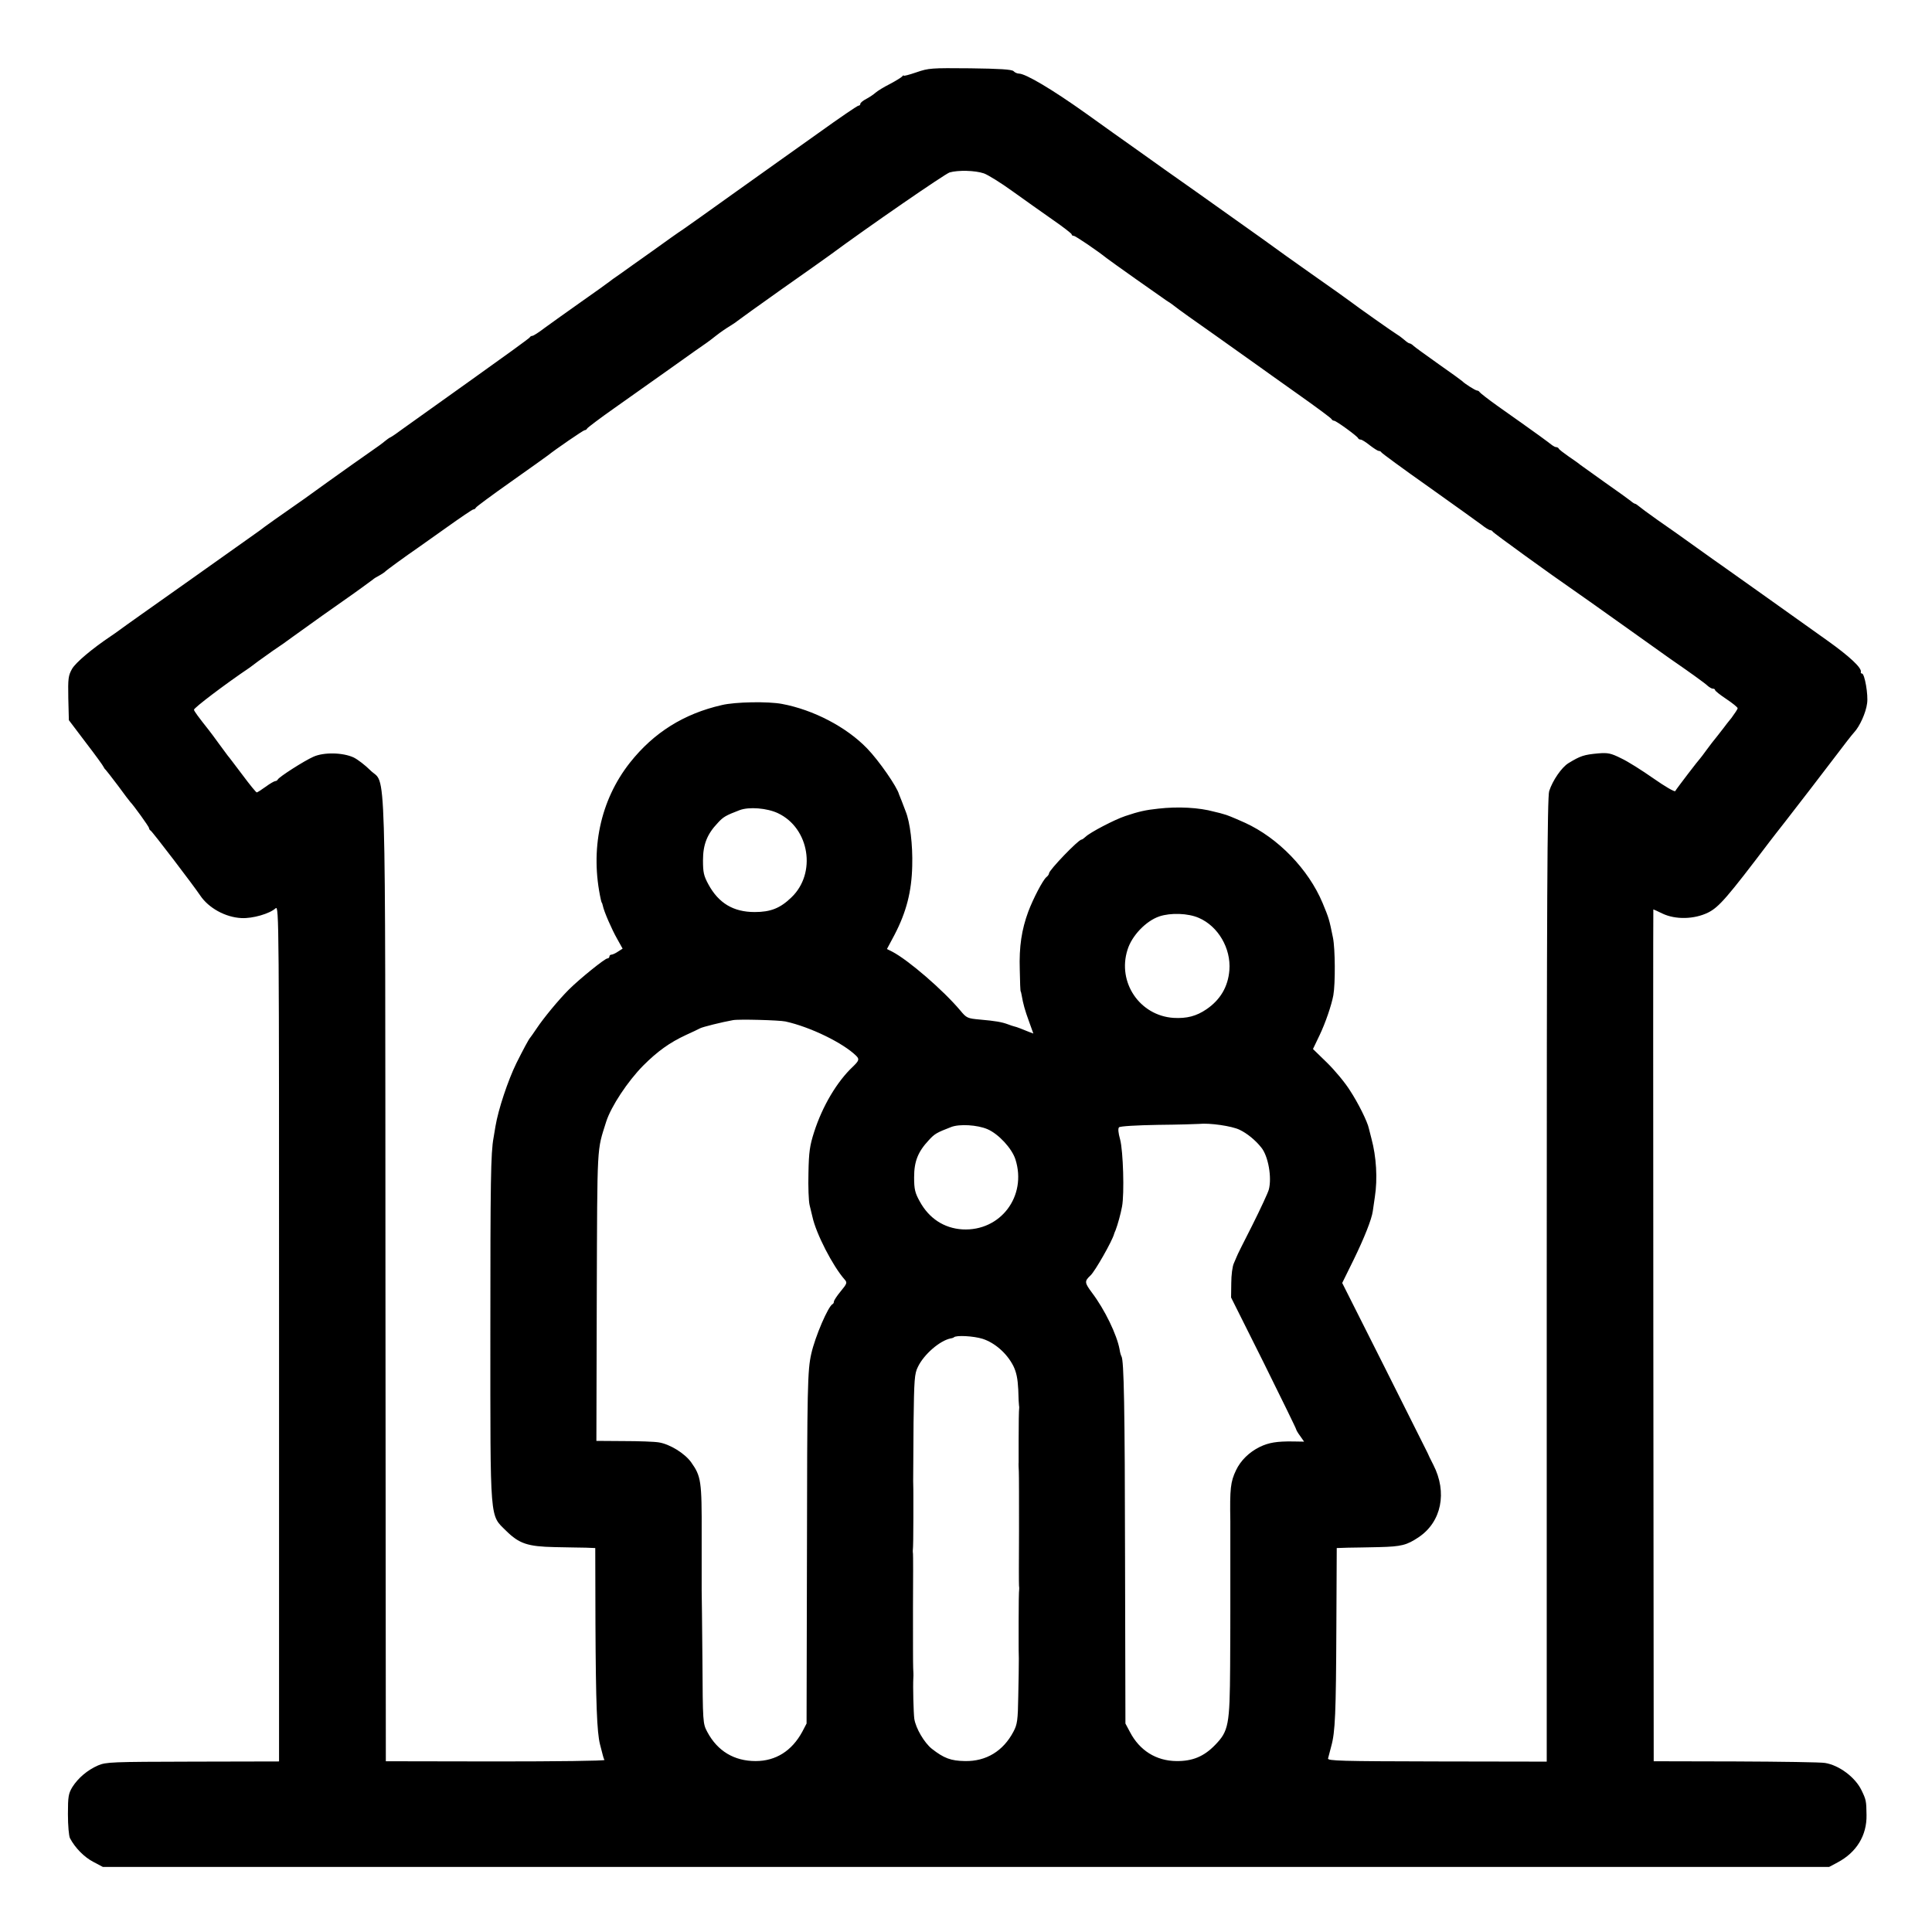
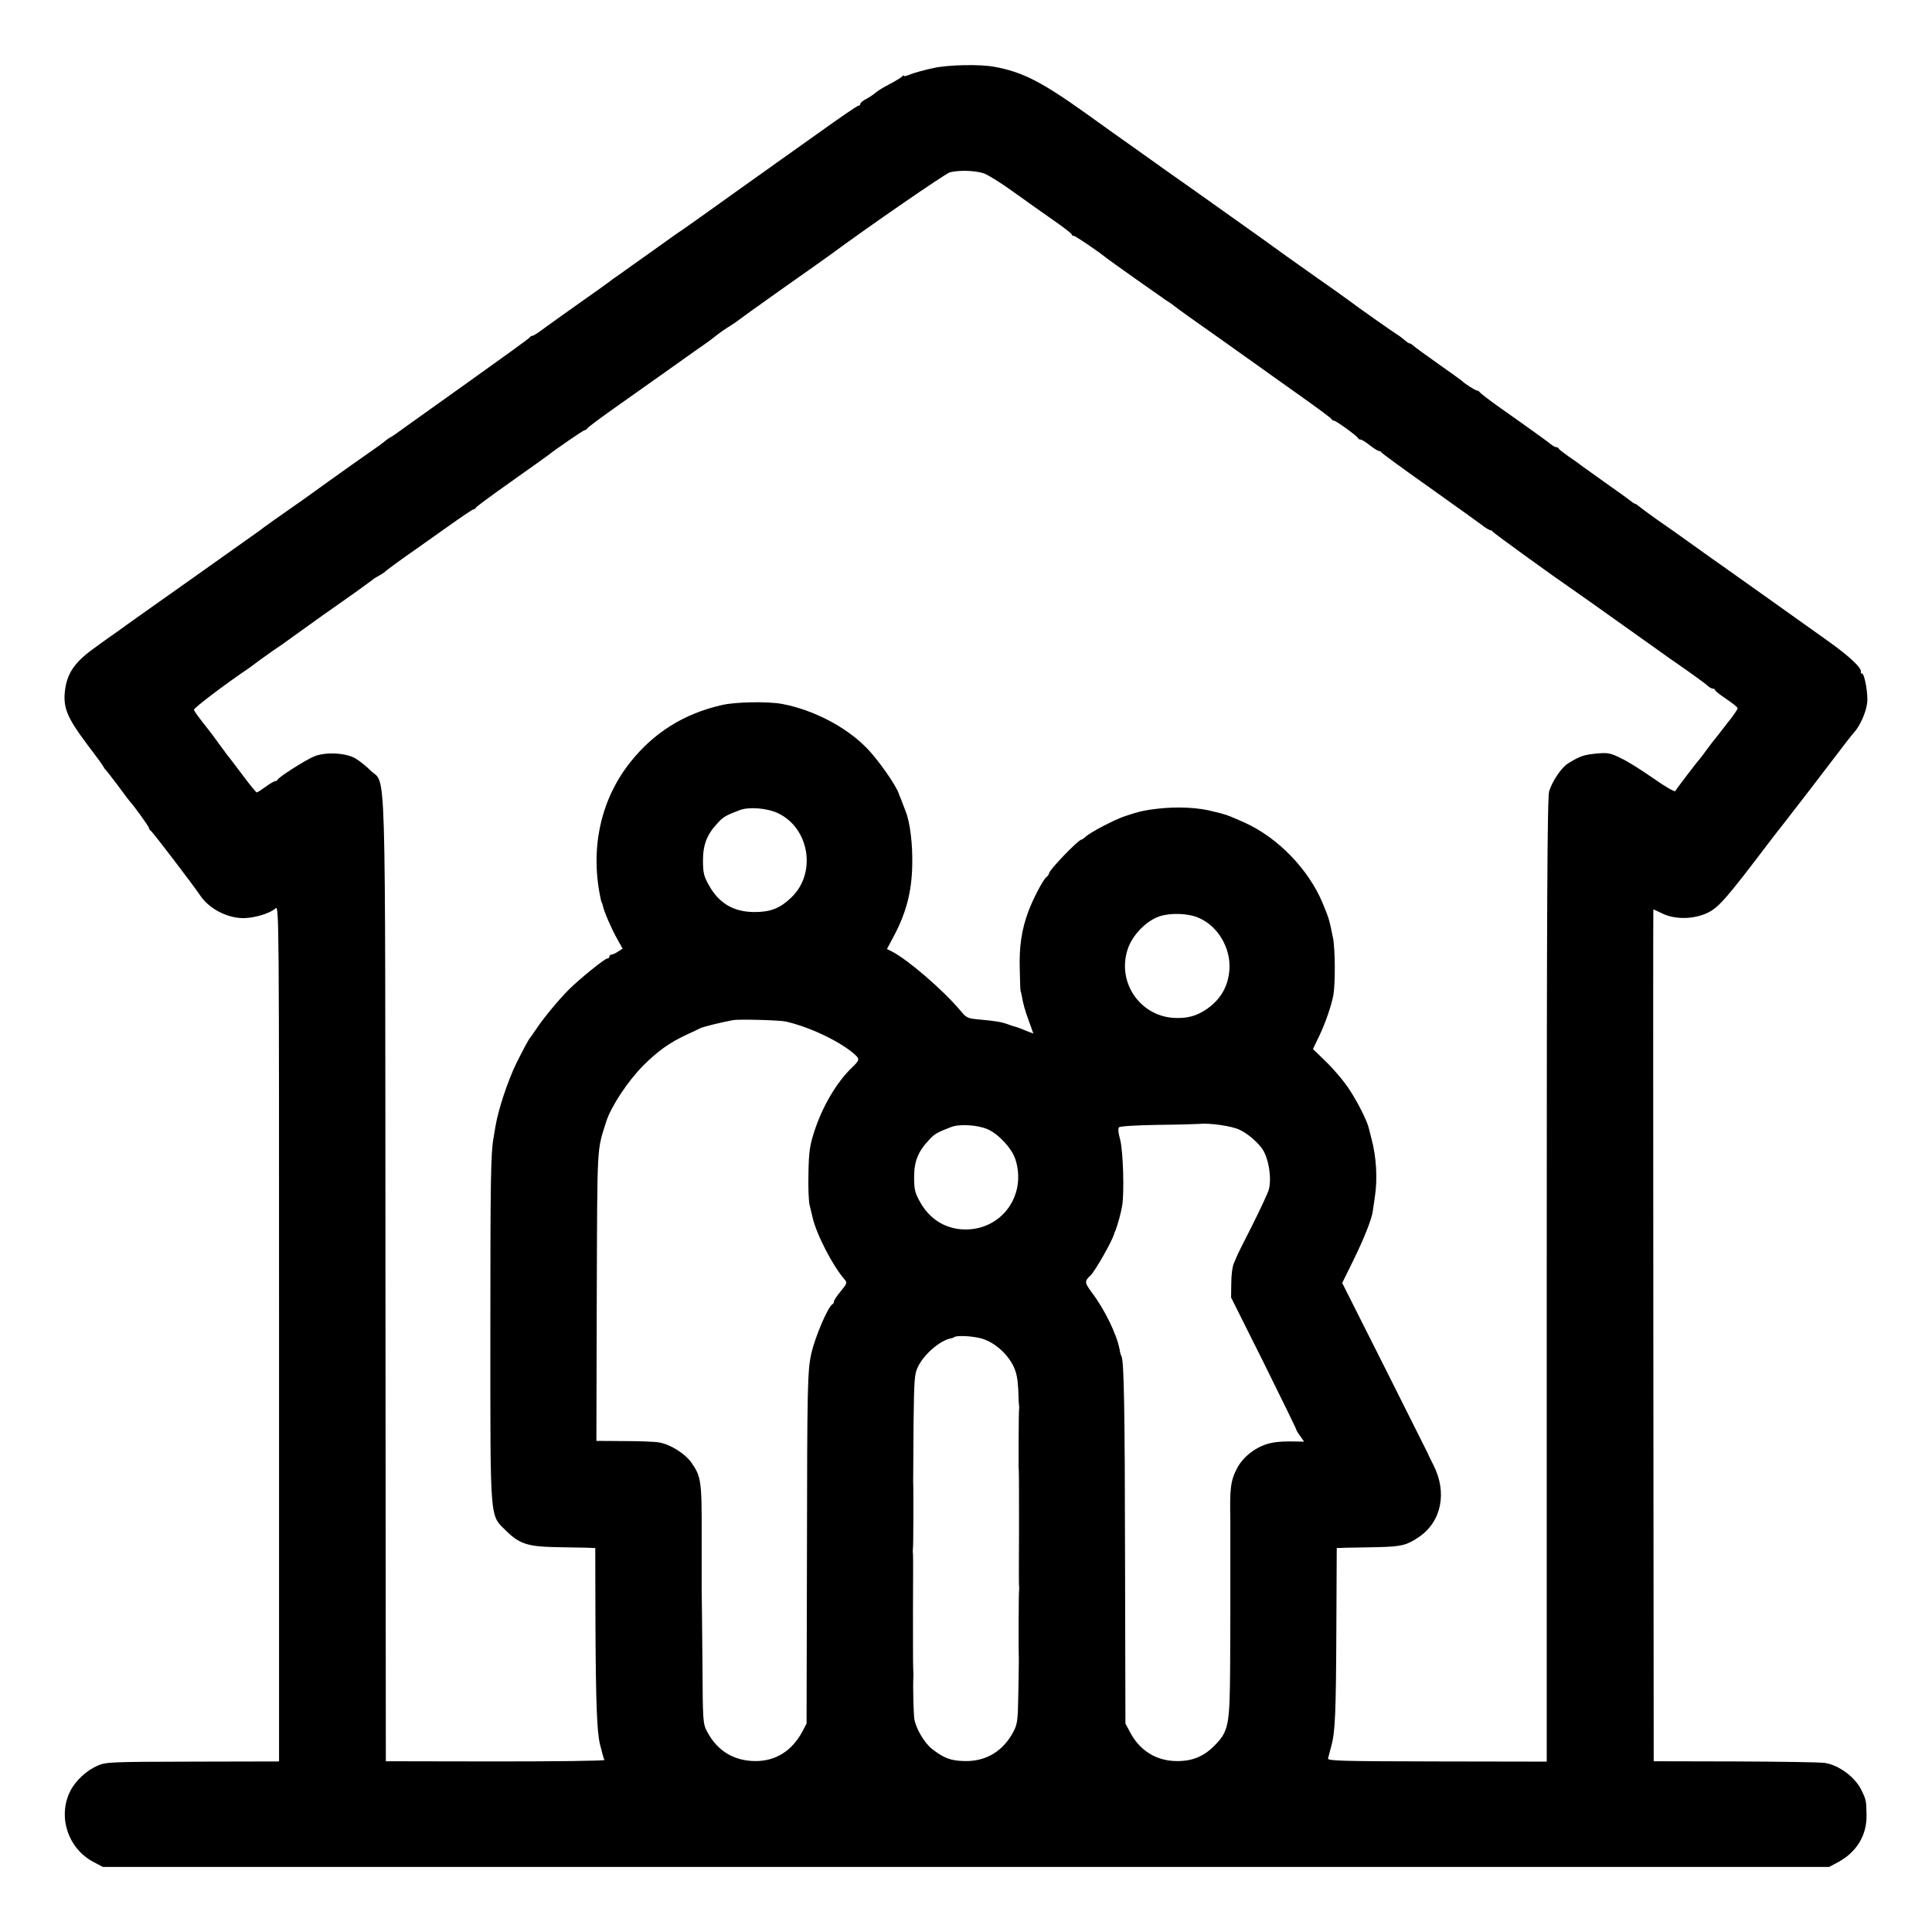
<svg xmlns="http://www.w3.org/2000/svg" version="1" width="1365.333" height="1365.333" viewBox="0 0 1024 1024">
-   <path d="M485.8 38.3c-3.8 1.3-6.8 2.1-6.8 1.8 0-.3-.4-.2-.8.4-.4.5-3.3 2.3-6.5 4-3.2 1.6-6.6 3.7-7.6 4.6-1 .9-3.2 2.4-4.9 3.3-1.8.9-3.2 2.1-3.2 2.6 0 .6-.4 1-1 1-.5 0-10.1 6.5-21.2 14.5-11.2 8-21 14.9-21.8 15.5-.8.6-11.6 8.3-24 17.1-12.4 8.9-24.1 17.2-26 18.5-1.9 1.2-9.1 6.3-16 11.3-6.9 4.9-14.7 10.4-17.3 12.3-2.7 1.8-5.4 3.8-6 4.3-.7.6-7.3 5.3-14.7 10.5-7.4 5.2-16 11.4-19.2 13.7-3.1 2.4-6.1 4.3-6.6 4.3-.6 0-1.2.4-1.4.8-.1.4-14.2 10.6-31.2 22.7s-33.2 23.7-36 25.7c-2.8 2.1-5.7 4.1-6.5 4.5-.8.3-2.2 1.4-3.2 2.2-1 .9-4.6 3.5-8.1 5.9-3.5 2.4-13.5 9.5-22.3 15.8-8.8 6.4-17.1 12.3-18.5 13.2-2.8 1.9-16 11.2-17.5 12.5-.5.4-17 12.1-36.5 25.9C81.5 321 64.5 333 63.4 333.9c-1.2.9-3.2 2.3-4.4 3.1-10.3 6.9-18.8 14.1-20.8 17.5-2 3.6-2.2 5-2 15.6l.3 11.6 9 11.9c5 6.5 9.2 12.3 9.4 12.9.2.5.7 1.2 1.1 1.5.3.3 3.3 4.1 6.6 8.5 3.2 4.4 6.1 8.2 6.4 8.5 1.8 1.8 10 13.2 10 13.9 0 .5.4 1.1.8 1.3.8.3 22.9 29.3 26.3 34.4 4.4 6.6 13.3 11.6 21.9 12 5.9.3 14.9-2.3 18.1-5.2 1.8-1.6 1.8 6 1.8 225.3v226.9l-45.7.1c-43.2.1-45.9.2-50.2 2-5.7 2.5-10.5 6.6-13.6 11.4-2.1 3.5-2.4 5-2.4 14.4 0 6.1.5 11.6 1.1 12.8 2.7 5.1 7.5 10 12.3 12.5l5.1 2.7h915l4.5-2.4c10-5.3 15.5-14.3 15.3-25.1-.1-7.4-.2-8.1-2.7-13.2-3.3-6.8-11.8-13.2-19.3-14.4-2.1-.4-23.4-.7-47.3-.8l-43.5-.1-.2-225.8c-.1-124.1-.1-225.7 0-225.7.2 0 2.3 1 4.8 2.2 6.9 3.3 16.8 3.1 24.2-.5 5.8-2.9 10.2-8 32.7-37.7 1.4-1.8 5-6.5 8.1-10.4 8-10.3 19.1-24.7 27.3-35.5 3.9-5.2 8.1-10.6 9.3-11.9 3-3.2 6.3-10.5 6.9-15.4.7-4.4-1.3-15.8-2.7-15.8-.5 0-.8-.4-.6-.9.5-2.1-6-8.2-17.5-16.4-19.6-14-54.1-38.5-56.1-39.9-1.1-.7-7.2-5.1-13.8-9.8-6.5-4.7-15.7-11.2-20.5-14.5-4.7-3.3-9.1-6.6-9.9-7.3-.7-.6-1.6-1.2-1.9-1.2-.3 0-1.4-.7-2.3-1.5-1-.8-7.2-5.3-13.8-9.9-6.6-4.7-12.4-8.9-13-9.3-.5-.5-3.2-2.4-6-4.3-2.7-1.9-5.1-3.7-5.3-4.2-.2-.4-.8-.8-1.3-.8-.6 0-1.5-.5-2.2-1-.7-.6-3.7-2.8-6.7-5-3-2.1-7.3-5.2-9.5-6.8-2.2-1.5-8-5.7-13-9.2-4.9-3.5-9.1-6.8-9.3-7.2-.2-.4-.8-.8-1.3-.8-.9 0-6.7-3.7-7.9-5-.3-.3-5.9-4.4-12.5-9-6.6-4.7-12.6-9-13.3-9.7-.7-.7-1.7-1.3-2.1-1.3-.4 0-1.6-.8-2.7-1.8-1.1-.9-2.7-2.2-3.6-2.7-2.2-1.3-22.3-15.5-25.1-17.7-1.2-.9-10.5-7.6-20.7-14.7-10.2-7.2-18.9-13.4-19.5-13.9-.5-.4-10.4-7.5-22-15.7-11.5-8.2-27.7-19.7-36-25.5-8.2-5.9-16.9-12-19.1-13.6-2.3-1.6-12.7-9-23-16.4-17.7-12.6-31.8-21-35.4-21-.9 0-2.2-.6-2.8-1.3-1-.9-7.3-1.3-23-1.5-20.6-.2-22-.1-28.4 2.1zm35.7 53.6c2.2.8 9 5 15.2 9.5 6.2 4.5 15.8 11.2 21.3 15.1 5.5 3.8 10 7.3 10 7.7 0 .5.5.8 1.1.8.9 0 12.4 7.8 17.4 11.8 2.3 1.8 29.2 20.8 31.6 22.4 1.5.9 3.5 2.3 4.6 3.2 1 .9 10.8 7.9 21.8 15.6 11 7.8 21.1 15 22.5 16 1.4 1 10.6 7.6 20.5 14.6s18.2 13.1 18.3 13.6c.2.4.8.8 1.3.8 1.1 0 12.2 8.1 12.7 9.2.2.5.8.8 1.4.8.6 0 2.7 1.3 4.8 3 2.1 1.6 4.2 3 4.8 3 .6 0 1.2.4 1.4.8.2.4 11.3 8.6 24.8 18.1 13.5 9.6 26.2 18.7 28.2 20.2 2 1.6 4.1 2.9 4.7 2.9.5 0 1.1.4 1.3.8.2.6 31.3 23.1 43.1 31.2 1.2.8 12.8 9 25.7 18.2 12.9 9.2 24.2 17.2 25 17.8 10.6 7.3 18.8 13.2 20.1 14.5.9.8 2.1 1.5 2.7 1.5.7 0 1.2.3 1.2.7 0 .5 2.7 2.6 6 4.8 3.3 2.2 6 4.4 6 4.9 0 .4-1.5 2.7-3.2 5-1.8 2.2-3.6 4.5-4 5.1-.4.5-2 2.6-3.5 4.5-1.6 1.9-4.2 5.3-5.8 7.5-1.6 2.2-3.1 4.2-3.4 4.5-.6.5-12.2 15.6-13.2 17.3-.4.5-5.5-2.5-11.5-6.7s-13.7-9.1-17.2-10.7c-5.4-2.7-7-3-12-2.6-7.7.7-9.5 1.3-15.9 5.2-3.6 2.2-8.4 9.2-10.2 14.8-1 2.9-1.3 59.5-1.3 259.1v255.3l-58.1-.1c-51.2-.1-58.2-.3-57.8-1.6.2-.8 1-3.8 1.7-6.5 2.1-7.6 2.5-17.3 2.7-63l.2-42 6-.2c3.3 0 10.7-.2 16.5-.3 11.8-.3 14.6-1 21-5.3 12-8.1 15.2-23.7 7.7-38.3-1.4-2.7-2.8-5.6-3.1-6.4-.4-.8-10.7-21.4-22.9-45.7L711.4 680l6.2-12.6c5.5-11.3 9.4-21.1 10-25.4.1-.8.6-4.3 1.1-7.6 1.5-9.6.8-21.3-1.8-30.9-.6-2.2-1.2-4.7-1.4-5.5-.7-3.4-5.6-13.4-10.1-20.2-2.5-4-8-10.6-12.1-14.6l-7.4-7.2 3.5-7.3c3.1-6.5 6.3-15.8 7.3-21.2 1.1-6.1 1-24.7-.2-30.5-2-9.8-2.1-10.2-5.5-18.4-7.5-17.9-23.6-34.5-41.1-42.5-6.7-3-9.7-4.2-11.4-4.6-.5-.2-2.8-.8-5-1.3-8-2.2-19.1-2.8-29.6-1.6-6.6.7-10.3 1.5-17.4 3.9-5.8 1.9-18.9 8.8-21.1 11-.9.8-1.8 1.5-2.2 1.5-1.6 0-17.2 16.2-17.2 17.9 0 .5-.6 1.4-1.4 2-1.9 1.6-7 11.4-9.6 18.3-3.5 9.5-4.9 18.5-4.5 30.8.1 6.3.3 11.5.5 11.5.1 0 .3.9.5 2 .8 4.6 1.7 7.9 3.9 13.9l2.3 6.4-2.4-.9c-1.2-.5-3.3-1.3-4.5-1.8-1.3-.5-2.7-1-3.3-1.1-.5-.1-2-.6-3.3-1.1-3.2-1.2-6.7-1.8-14.7-2.5-6.7-.6-7.2-.8-10.5-4.8-9.2-10.9-27.5-26.7-36.1-31.2l-2.8-1.4 4-7.5c6.3-12.1 9.1-23 9.4-36.6.3-11.1-1.1-23-3.5-28.9-.5-1.4-1.5-3.9-2.1-5.5-.7-1.7-1.3-3.2-1.4-3.5-1-3.9-10.6-17.8-16.9-24.3-11-11.4-28.5-20.5-45.1-23.6-7.3-1.4-24.9-1.1-31.9.6-20.2 4.6-36.1 14.6-48.7 30.5-15.8 20-21.3 46.2-15.4 72.8.2.8.4 1.5.5 1.5.1 0 .3.7.5 1.5.6 3.1 4.8 12.7 7.6 17.6l2.9 5.2-2.5 1.6c-1.3.9-2.9 1.6-3.5 1.6-.5 0-1 .4-1 1 0 .5-.5 1-1.1 1-1.3 0-14.8 10.9-20.4 16.5-5.5 5.5-13.4 15.1-17 20.5-1.7 2.5-3.2 4.7-3.5 5-.7.7-3.7 6.3-7.3 13.5-4.5 9.2-9.6 24.5-11.1 33.5-.3 1.9-.8 4.6-1 6-1.5 8.1-1.7 22.9-1.7 103.4 0 102-.4 96.2 8.4 105 6.9 6.8 11.4 8.3 25.7 8.6 6.3.1 13.8.3 16.5.3l5 .2.1 40c.2 42.6.8 57.6 2.4 64 .6 2.2 1.2 4.8 1.5 5.8.2.9.6 2.1.9 2.5.3.5-25.7.8-57.7.8l-58.2-.1-.2-254.7c-.2-287.4.6-261.8-8.1-270.6-2.6-2.6-6.5-5.6-8.7-6.7-5.8-2.7-15.9-2.9-21.4-.4-4.8 2.1-18.4 10.8-18.9 12.1-.2.4-.8.8-1.3.8s-2.8 1.3-5.1 3c-2.2 1.6-4.4 3-4.7 3-.4 0-3.8-4.2-7.6-9.3-3.8-5-7.3-9.7-7.8-10.2-.4-.6-2.6-3.5-4.8-6.5-2.2-3-4.5-6.2-5.2-7-5.7-7.2-7.6-9.8-7.9-10.8-.2-.9 16.4-13.5 29.6-22.4 1-.7 3-2.2 4.4-3.3l7.7-5.5c2.9-1.9 7.9-5.4 11.1-7.8 5.9-4.3 25.3-18.1 28.7-20.4 3.1-2.1 12.1-8.7 13.3-9.6.5-.5 2.1-1.5 3.5-2.2 1.3-.7 2.6-1.6 2.9-1.9.4-.6 11.3-8.5 17.7-12.9 1-.7 7.8-5.5 15.1-10.7 7.3-5.2 13.6-9.5 14.1-9.5s1.1-.4 1.3-.9c.2-.5 8.6-6.7 18.8-13.9 10.2-7.2 19-13.5 19.5-13.9 3.7-3 18.7-13.3 19.4-13.3.5 0 1.1-.4 1.3-.9.2-.4 6.6-5.3 14.3-10.7 7.7-5.4 21.4-15.2 30.5-21.6 9.1-6.5 17.3-12.3 18.4-13 1-.7 3.4-2.5 5.4-4.1 1.9-1.5 5.1-3.7 7.1-4.9 2-1.2 3.8-2.5 4.1-2.8.3-.3 10.6-7.7 23-16.5 12.4-8.7 24.1-17 26-18.4 20-14.8 60.8-42.9 63.3-43.7 4.5-1.3 13.5-1.1 18.2.5zM412.3 431c16.8 7.9 20.6 31.9 7.1 44.7-5.9 5.7-11 7.7-19.4 7.7-11.3 0-19.1-4.7-24.5-14.6-2.5-4.6-2.9-6.4-2.9-12.8 0-8.4 2.2-13.9 7.8-19.8 3-3.3 4.3-4 11.6-6.8 5-1.9 14.6-1.1 20.3 1.6zm223.1 55.5c10.2 4.4 17.1 16.1 16.2 27.7-.7 8.8-4.8 15.7-12.1 20.7-5.4 3.7-10.5 5-17.5 4.6-17.9-1.2-29.9-18.8-24.4-36.1 2.3-7.5 9.8-15.3 16.9-17.7 6-2 15.2-1.7 20.9.8zm-219.1 54.9c13.2 2.9 30.6 11.4 37.5 18.2 1.8 1.8 1.5 2.6-1.8 5.8-8.4 7.9-16.1 20.9-20.5 34.6-2.3 7.2-2.8 10.5-3 21.7-.2 7.3.1 14.9.6 17 .5 2.1 1.2 4.9 1.5 6.2 1.9 8.9 10.8 26.2 17.1 33.3 1.4 1.6 1.3 2.1-2.1 6.2-2 2.4-3.6 4.9-3.6 5.4 0 .6-.3 1.2-.7 1.4-2.3 1-9.3 17.3-11.3 26.3-2 8.8-2.2 17.3-2.3 107.5l-.2 88.5-2.3 4.4c-5.5 10.1-14 15.5-24.7 15.5-11.4 0-20.2-5.3-25.6-15.4-2.4-4.5-2.4-4.9-2.6-38.4-.2-18.7-.3-35.1-.4-36.5v-29.3c.1-29-.3-31.3-5.6-38.8-3.4-4.7-11.3-9.6-17.1-10.5-2.3-.4-10.7-.7-18.7-.7l-14.4-.1.2-76.6c.3-82.7 0-76.6 5-92.6 2.6-8.1 11.4-21.4 19.6-29.7 7.6-7.6 14-12.2 22.6-16.2 3.3-1.5 6.7-3.1 7.6-3.6 1.3-.7 11.7-3.3 17.4-4.3 3-.6 24.5 0 27.8.7zM657 598.8c4 1.9 8.4 5.5 11.5 9.4 3.7 4.5 5.7 15.9 4 22.3-.4 1.6-4.4 10.2-8.8 19-4.5 8.8-8.2 16.2-8.2 16.5-.1.3-.8 1.8-1.5 3.5-.8 1.6-1.4 6.4-1.4 10.6l-.1 7.6 17.3 34.6c9.4 19 17.2 34.9 17.2 35.3 0 .3.9 1.9 2.1 3.5l2.1 3-5.9-.1c-8.6-.1-12.8.6-17.6 2.9-5.5 2.7-10.1 7.1-12.6 12.4-2.9 6.1-3.3 9.7-3 26.9v48c0 .7 0 13.7-.1 28.8-.2 31.3-.8 34.5-8 41.9-5.9 6.1-12 8.6-20.5 8.5-10.7-.1-19.5-5.6-24.6-15.4l-2.4-4.5-.2-86.3c-.1-82.1-.6-106.2-1.9-108.3-.3-.5-.8-2.2-1-3.7-1.4-7.7-7.8-21-14.6-30-4-5.4-4.1-6.1-.8-9.2 2.4-2.2 11.6-18.4 12.5-22 .1-.3.4-1.2.8-2 1.1-2.9 2.7-8.6 3.4-12.5 1.3-6.8.6-29.5-1-35.5-1-3.6-1.2-5.8-.6-6.5.6-.6 9.3-1.1 20.7-1.3 10.8-.1 20.6-.4 21.7-.5 5.6-.6 17.4 1.1 21.5 3.1zm-133.6-.3c5.8 2.5 12.9 10.1 14.8 16 6.2 19.5-7.9 38.2-28.1 37.1-9.7-.6-17.7-5.8-22.6-14.8-2.5-4.5-3-6.4-3-12.8 0-8.4 2-13.5 7.8-19.7 3.1-3.4 4.2-4 11.7-6.9 4.4-1.8 14.1-1.2 19.4 1.1zm-2.6 111.1c6.5 2.1 12.9 7.7 16.3 14.4 1.6 3.3 2.3 6.6 2.6 12.5.1 4.4.3 8.2.4 8.5.1.3.1.8.1 1.1-.2 1.6-.3 8.2-.3 17.4V775c-.1.8 0 3.1.1 5s.1 16.1.1 31.5c-.1 15.4-.1 28.4 0 29 .1.5.1 1.3.1 1.6-.2 1.6-.3 8.2-.3 17.4v12c0 1.1 0 4.5.1 7.5 0 3-.1 12-.3 20-.2 12.8-.5 15-2.6 18.9-5.4 10.2-14.4 15.7-25.6 15.5-7.5-.1-11.2-1.5-17.6-6.5-4-3.2-8.5-10.8-9.3-15.9-.4-3-.8-17.1-.5-22 .1-.8 0-3.1-.1-5s-.1-16.1-.1-31.5c.1-15.4.1-28.5 0-29-.1-.6-.1-1.3-.1-1.6.2-1.6.3-8.2.3-17.4v-12c0-1.1 0-4.5-.1-7.5 0-3 .1-17 .2-31 .3-22.9.5-25.9 2.3-29.5 3.2-6.7 11.6-13.9 17.3-15.1.8-.1 1.6-.4 1.8-.6 1.1-1.2 10.4-.7 15.2.8z" />
+   <path d="M495 36c-4.7 1-10.2 2.5-12.2 3.3-2.1.9-3.8 1.3-3.8.9s-.4-.3-.8.3c-.4.5-3.3 2.3-6.5 4-3.2 1.6-6.6 3.7-7.6 4.6-1 .9-3.2 2.4-4.9 3.3-1.8.9-3.2 2.1-3.2 2.6 0 .6-.4 1-1 1-.5 0-10.1 6.5-21.2 14.5-11.2 8-21 14.9-21.8 15.5-.8.6-11.6 8.3-24 17.1-12.4 8.9-24.1 17.2-26 18.5-1.9 1.2-9.1 6.3-16 11.3-6.9 4.9-14.7 10.4-17.3 12.3-2.7 1.8-5.4 3.8-6 4.3-.7.6-7.3 5.3-14.7 10.5-7.4 5.2-16 11.4-19.2 13.7-3.1 2.4-6.1 4.3-6.6 4.3-.6 0-1.2.4-1.4.8-.1.4-14.2 10.6-31.2 22.7s-33.2 23.7-36 25.7c-2.8 2.1-5.7 4.1-6.5 4.5-.8.3-2.2 1.4-3.2 2.2-1 .9-4.6 3.5-8.1 5.9-3.5 2.4-13.5 9.5-22.3 15.8-8.8 6.4-17.1 12.3-18.5 13.2-2.8 1.9-16 11.2-17.5 12.5-.5.4-17 12.1-36.5 25.9C81.5 321 64.5 333 63.4 333.9c-1.2.9-3.2 2.3-4.4 3.1-1.2.8-5.9 4.2-10.4 7.5-9.4 7-13.2 12.8-14.2 21.9-1 8.6 1.4 14.3 11.4 27.6 4.8 6.3 8.9 11.9 9.1 12.5.2.5.7 1.2 1.1 1.5.3.3 3.3 4.1 6.6 8.5 3.2 4.4 6.1 8.2 6.4 8.5 1.8 1.8 10 13.2 10 13.9 0 .5.4 1.1.8 1.3.8.3 22.9 29.3 26.3 34.4 4.4 6.6 13.3 11.6 21.9 12 5.9.3 14.9-2.3 18.1-5.2 1.8-1.6 1.8 6 1.8 225.3v226.9l-45.7.1c-43.7.1-45.9.2-50.4 2.1-6.1 2.7-11.8 8-14.6 13.6-6.7 13.4-1.2 30.3 12.2 37.4l5.1 2.7h915l4.5-2.4c10-5.3 15.5-14.3 15.3-25.1-.1-7.4-.2-8.1-2.7-13.2-3.3-6.8-11.8-13.2-19.3-14.4-2.1-.4-23.4-.7-47.3-.8l-43.5-.1-.2-225.8c-.1-124.1-.1-225.7 0-225.7.2 0 2.3 1 4.8 2.2 6.9 3.3 16.8 3.1 24.2-.5 5.8-2.9 10.2-8 32.7-37.7 1.4-1.8 5-6.5 8.1-10.4 8-10.3 19.1-24.7 27.3-35.5 3.9-5.2 8.1-10.6 9.3-11.9 3-3.2 6.3-10.5 6.9-15.4.7-4.4-1.3-15.8-2.7-15.8-.5 0-.8-.4-.6-.9.5-2.1-6-8.2-17.5-16.4-19.6-14-54.1-38.5-56.1-39.9-1.1-.7-7.2-5.1-13.8-9.8-6.5-4.7-15.7-11.2-20.5-14.5-4.7-3.3-9.1-6.6-9.9-7.3-.7-.6-1.6-1.2-1.9-1.2-.3 0-1.4-.7-2.3-1.5-1-.8-7.2-5.3-13.8-9.9-6.6-4.7-12.4-8.9-13-9.3-.5-.5-3.2-2.4-6-4.3-2.7-1.9-5.1-3.7-5.3-4.2-.2-.4-.8-.8-1.3-.8-.6 0-1.5-.5-2.2-1-.7-.6-3.7-2.8-6.7-5-3-2.1-7.3-5.2-9.5-6.8-2.2-1.5-8-5.7-13-9.2-4.9-3.5-9.1-6.8-9.3-7.2-.2-.4-.8-.8-1.3-.8-.9 0-6.7-3.7-7.9-5-.3-.3-5.9-4.4-12.5-9-6.6-4.7-12.6-9-13.3-9.7-.7-.7-1.7-1.3-2.1-1.3-.4 0-1.6-.8-2.7-1.8-1.1-.9-2.7-2.2-3.6-2.7-2.2-1.3-22.3-15.5-25.1-17.7-1.2-.9-10.5-7.6-20.7-14.7-10.2-7.2-18.9-13.4-19.5-13.9-.5-.4-10.4-7.5-22-15.7-11.5-8.2-27.7-19.7-36-25.5-8.2-5.9-16.9-12-19.1-13.6-2.3-1.6-12.7-9-23-16.4-23.5-16.8-33.6-21.9-48.4-24.6-7.4-1.4-24-1.1-32 .6zm26.5 55.9c2.2.8 9 5 15.2 9.5 6.2 4.5 15.8 11.2 21.3 15.1 5.5 3.8 10 7.3 10 7.7 0 .5.5.8 1.1.8.9 0 12.4 7.8 17.4 11.8 2.3 1.8 29.2 20.8 31.6 22.4 1.5.9 3.5 2.3 4.6 3.2 1 .9 10.8 7.9 21.8 15.6 11 7.8 21.1 15 22.5 16 1.4 1 10.6 7.6 20.5 14.6s18.2 13.1 18.3 13.6c.2.4.8.8 1.3.8 1.1 0 12.2 8.1 12.7 9.2.2.5.8.8 1.4.8.6 0 2.7 1.3 4.8 3 2.1 1.6 4.2 3 4.8 3 .6 0 1.2.4 1.4.8.2.4 11.3 8.6 24.8 18.1 13.5 9.6 26.2 18.7 28.2 20.2 2 1.6 4.1 2.9 4.7 2.9.5 0 1.1.4 1.3.8.2.6 31.3 23.1 43.1 31.2 1.2.8 12.8 9 25.7 18.2 12.9 9.2 24.2 17.2 25 17.8 10.6 7.3 18.8 13.2 20.1 14.5.9.8 2.1 1.5 2.7 1.5.7 0 1.2.3 1.2.7 0 .5 2.7 2.6 6 4.8 3.3 2.2 6 4.4 6 4.9 0 .4-1.5 2.7-3.2 5-1.8 2.2-3.6 4.5-4 5.1-.4.5-2 2.6-3.5 4.5-1.6 1.9-4.2 5.3-5.8 7.5-1.6 2.2-3.1 4.2-3.4 4.5-.6.5-12.2 15.6-13.2 17.3-.4.5-5.5-2.5-11.5-6.7s-13.7-9.1-17.2-10.7c-5.4-2.7-7-3-12-2.6-7.7.7-9.5 1.3-15.9 5.2-3.6 2.2-8.4 9.2-10.2 14.8-1 2.9-1.3 59.5-1.3 259.1v255.3l-58.1-.1c-51.2-.1-58.2-.3-57.8-1.6.2-.8 1-3.8 1.7-6.5 2.1-7.6 2.5-17.3 2.7-63l.2-42 6-.2c3.3 0 10.7-.2 16.5-.3 11.8-.3 14.6-1 21-5.3 12-8.1 15.2-23.7 7.7-38.3-1.4-2.7-2.8-5.6-3.1-6.4-.4-.8-10.7-21.4-22.9-45.7L711.4 680l6.2-12.6c5.5-11.3 9.4-21.1 10-25.4.1-.8.6-4.3 1.1-7.6 1.5-9.6.8-21.3-1.8-30.9-.6-2.2-1.2-4.7-1.4-5.5-.7-3.4-5.6-13.4-10.1-20.2-2.5-4-8-10.6-12.1-14.6l-7.4-7.2 3.5-7.3c3.1-6.5 6.3-15.8 7.3-21.2 1.1-6.1 1-24.7-.2-30.5-2-9.8-2.1-10.2-5.5-18.4-7.5-17.9-23.6-34.5-41.1-42.5-6.7-3-9.7-4.2-11.4-4.6-.5-.2-2.8-.8-5-1.3-8-2.2-19.1-2.8-29.6-1.6-6.6.7-10.3 1.5-17.4 3.9-5.8 1.9-18.9 8.8-21.1 11-.9.8-1.8 1.5-2.2 1.5-1.6 0-17.2 16.2-17.2 17.9 0 .5-.6 1.4-1.4 2-1.9 1.6-7 11.4-9.6 18.3-3.5 9.5-4.9 18.5-4.5 30.8.1 6.3.3 11.5.5 11.5.1 0 .3.9.5 2 .8 4.6 1.7 7.9 3.9 13.9l2.3 6.4-2.4-.9c-1.2-.5-3.3-1.3-4.5-1.8-1.3-.5-2.7-1-3.3-1.1-.5-.1-2-.6-3.3-1.1-3.2-1.2-6.7-1.8-14.7-2.5-6.7-.6-7.2-.8-10.5-4.8-9.2-10.9-27.5-26.7-36.1-31.2l-2.8-1.4 4-7.5c6.3-12.1 9.1-23 9.4-36.6.3-11.1-1.1-23-3.5-28.9-.5-1.4-1.5-3.9-2.1-5.5-.7-1.7-1.3-3.2-1.4-3.5-1-3.9-10.6-17.8-16.9-24.3-11-11.4-28.5-20.5-45.1-23.6-7.3-1.4-24.9-1.1-31.9.6-20.2 4.6-36.1 14.6-48.7 30.5-15.8 20-21.3 46.2-15.4 72.8.2.8.4 1.5.5 1.5.1 0 .3.7.5 1.5.6 3.1 4.8 12.7 7.6 17.6l2.9 5.2-2.5 1.6c-1.3.9-2.9 1.6-3.5 1.6-.5 0-1 .4-1 1 0 .5-.5 1-1.1 1-1.3 0-14.8 10.9-20.4 16.5-5.5 5.5-13.4 15.1-17 20.5-1.7 2.5-3.2 4.7-3.5 5-.7.7-3.7 6.3-7.3 13.5-4.5 9.2-9.6 24.5-11.1 33.5-.3 1.9-.8 4.6-1 6-1.5 8.1-1.7 22.9-1.7 103.4 0 102-.4 96.2 8.4 105 6.9 6.8 11.4 8.3 25.7 8.6 6.3.1 13.8.3 16.5.3l5 .2.1 40c.2 42.6.8 57.6 2.4 64 .6 2.2 1.2 4.8 1.5 5.8.2.9.6 2.1.9 2.5.3.5-25.7.8-57.7.8l-58.2-.1-.2-254.7c-.2-287.4.6-261.8-8.1-270.6-2.6-2.6-6.5-5.6-8.7-6.7-5.8-2.7-15.9-2.9-21.4-.4-4.8 2.1-18.4 10.8-18.9 12.1-.2.4-.8.8-1.3.8s-2.8 1.3-5.1 3c-2.2 1.6-4.4 3-4.7 3-.4 0-3.8-4.2-7.6-9.3-3.8-5-7.3-9.7-7.8-10.2-.4-.6-2.6-3.5-4.8-6.5-2.2-3-4.5-6.2-5.2-7-5.7-7.2-7.6-9.8-7.9-10.8-.2-.9 16.4-13.5 29.6-22.4 1-.7 3-2.2 4.4-3.3l7.7-5.5c2.9-1.9 7.9-5.4 11.1-7.8 5.9-4.3 25.3-18.1 28.7-20.4 3.1-2.1 12.1-8.7 13.3-9.6.5-.5 2.1-1.5 3.5-2.2 1.3-.7 2.6-1.6 2.9-1.9.4-.6 11.3-8.5 17.7-12.9 1-.7 7.8-5.5 15.1-10.7 7.3-5.2 13.6-9.5 14.1-9.5s1.1-.4 1.3-.9c.2-.5 8.6-6.7 18.8-13.9 10.2-7.2 19-13.5 19.5-13.9 3.7-3 18.7-13.3 19.4-13.3.5 0 1.1-.4 1.3-.9.2-.4 6.6-5.3 14.3-10.7 7.7-5.4 21.4-15.2 30.5-21.6 9.1-6.5 17.3-12.3 18.4-13 1-.7 3.4-2.5 5.4-4.1 1.9-1.5 5.1-3.7 7.1-4.9 2-1.2 3.8-2.5 4.1-2.8.3-.3 10.6-7.7 23-16.5 12.4-8.7 24.1-17 26-18.4 20-14.8 60.8-42.9 63.3-43.7 4.5-1.3 13.5-1.1 18.2.5zM412.3 431c16.8 7.9 20.6 31.9 7.1 44.7-5.9 5.7-11 7.7-19.4 7.7-11.3 0-19.1-4.7-24.5-14.6-2.5-4.6-2.9-6.4-2.9-12.8 0-8.4 2.2-13.9 7.8-19.8 3-3.3 4.3-4 11.6-6.8 5-1.9 14.6-1.1 20.3 1.6zm223.1 55.5c10.2 4.4 17.1 16.1 16.2 27.7-.7 8.8-4.8 15.7-12.1 20.7-5.4 3.7-10.5 5-17.5 4.6-17.9-1.2-29.9-18.8-24.4-36.1 2.3-7.5 9.8-15.3 16.9-17.7 6-2 15.2-1.7 20.9.8zm-219.1 54.9c13.2 2.9 30.6 11.4 37.5 18.2 1.8 1.8 1.5 2.6-1.8 5.8-8.4 7.9-16.1 20.9-20.5 34.6-2.3 7.2-2.8 10.5-3 21.7-.2 7.3.1 14.9.6 17 .5 2.1 1.2 4.9 1.5 6.2 1.9 8.9 10.8 26.2 17.1 33.3 1.4 1.6 1.3 2.1-2.1 6.2-2 2.4-3.6 4.9-3.6 5.4 0 .6-.3 1.2-.7 1.4-2.3 1-9.3 17.3-11.3 26.3-2 8.8-2.2 17.3-2.3 107.5l-.2 88.5-2.3 4.4c-5.5 10.1-14 15.5-24.7 15.5-11.4 0-20.2-5.3-25.6-15.4-2.4-4.5-2.4-4.9-2.6-38.4-.2-18.7-.3-35.1-.4-36.5v-29.3c.1-29-.3-31.3-5.6-38.8-3.4-4.7-11.3-9.6-17.1-10.5-2.3-.4-10.7-.7-18.7-.7l-14.4-.1.2-76.6c.3-82.7 0-76.6 5-92.6 2.6-8.1 11.4-21.4 19.6-29.7 7.6-7.6 14-12.2 22.6-16.2 3.3-1.5 6.7-3.1 7.6-3.6 1.3-.7 11.7-3.3 17.4-4.3 3-.6 24.5 0 27.8.7zM657 598.8c4 1.9 8.4 5.5 11.5 9.4 3.7 4.5 5.7 15.9 4 22.3-.4 1.6-4.4 10.2-8.8 19-4.5 8.8-8.2 16.2-8.2 16.5-.1.3-.8 1.8-1.5 3.5-.8 1.6-1.4 6.4-1.4 10.6l-.1 7.6 17.3 34.6c9.4 19 17.2 34.9 17.2 35.3 0 .3.9 1.9 2.1 3.5l2.1 3-5.9-.1c-8.6-.1-12.8.6-17.6 2.9-5.5 2.7-10.1 7.1-12.6 12.4-2.9 6.1-3.3 9.7-3 26.9v48c0 .7 0 13.7-.1 28.8-.2 31.3-.8 34.5-8 41.9-5.9 6.1-12 8.6-20.5 8.5-10.7-.1-19.5-5.6-24.6-15.4l-2.4-4.5-.2-86.3c-.1-82.1-.6-106.2-1.9-108.3-.3-.5-.8-2.2-1-3.7-1.4-7.7-7.8-21-14.6-30-4-5.4-4.1-6.1-.8-9.2 2.4-2.2 11.6-18.4 12.5-22 .1-.3.4-1.2.8-2 1.1-2.9 2.7-8.6 3.4-12.5 1.3-6.8.6-29.5-1-35.5-1-3.6-1.2-5.8-.6-6.5.6-.6 9.3-1.1 20.7-1.3 10.8-.1 20.6-.4 21.7-.5 5.6-.6 17.4 1.1 21.5 3.1zm-133.6-.3c5.8 2.5 12.9 10.1 14.8 16 6.2 19.5-7.9 38.2-28.1 37.1-9.7-.6-17.7-5.8-22.6-14.8-2.5-4.5-3-6.4-3-12.8 0-8.4 2-13.5 7.8-19.7 3.1-3.4 4.2-4 11.7-6.9 4.4-1.8 14.1-1.2 19.4 1.1zm-2.6 111.1c6.5 2.1 12.9 7.7 16.3 14.4 1.6 3.3 2.3 6.6 2.6 12.5.1 4.4.3 8.2.4 8.5.1.3.1.8.1 1.1-.2 1.6-.3 8.2-.3 17.4V775c-.1.8 0 3.1.1 5s.1 16.1.1 31.5c-.1 15.4-.1 28.4 0 29 .1.5.1 1.3.1 1.6-.2 1.6-.3 8.2-.3 17.4v12c0 1.1 0 4.5.1 7.5 0 3-.1 12-.3 20-.2 12.8-.5 15-2.6 18.9-5.4 10.2-14.4 15.7-25.6 15.5-7.5-.1-11.2-1.5-17.6-6.5-4-3.2-8.5-10.8-9.3-15.9-.4-3-.8-17.1-.5-22 .1-.8 0-3.1-.1-5s-.1-16.1-.1-31.5c.1-15.4.1-28.5 0-29-.1-.6-.1-1.3-.1-1.6.2-1.6.3-8.2.3-17.4v-12c0-1.1 0-4.5-.1-7.5 0-3 .1-17 .2-31 .3-22.9.5-25.9 2.3-29.5 3.2-6.7 11.6-13.9 17.3-15.1.8-.1 1.6-.4 1.8-.6 1.1-1.2 10.4-.7 15.2.8z" />
</svg>
